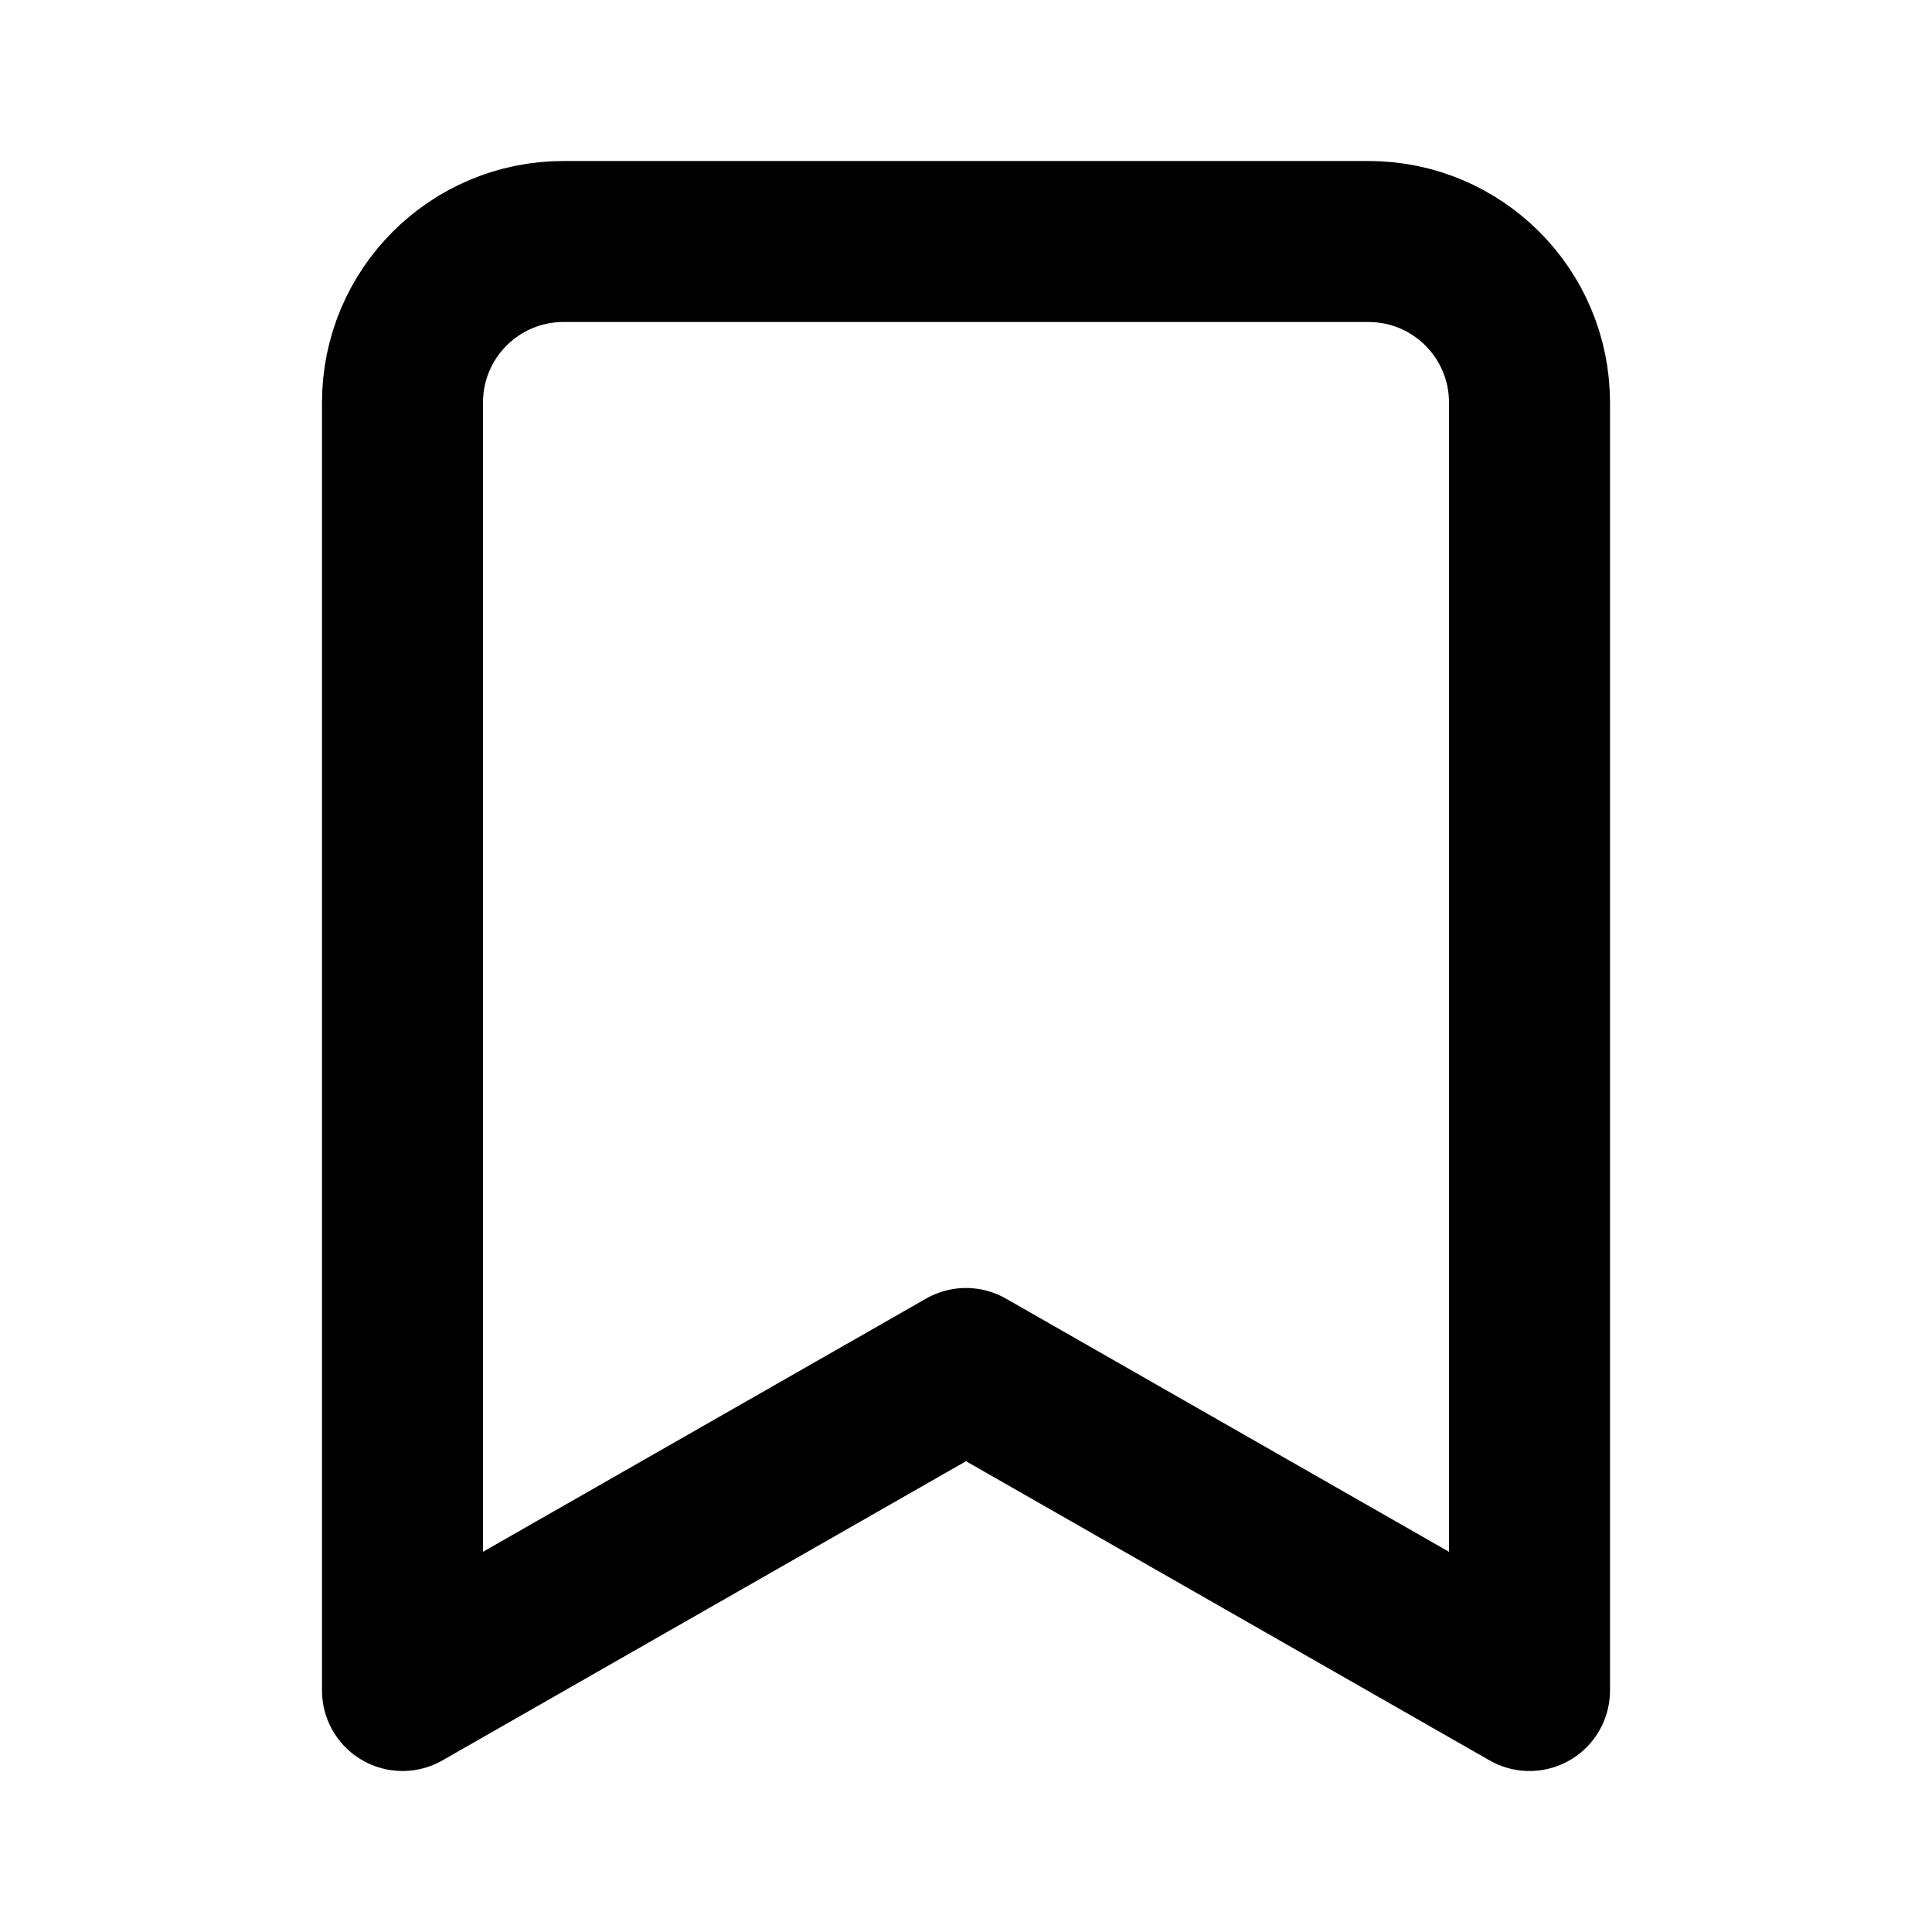
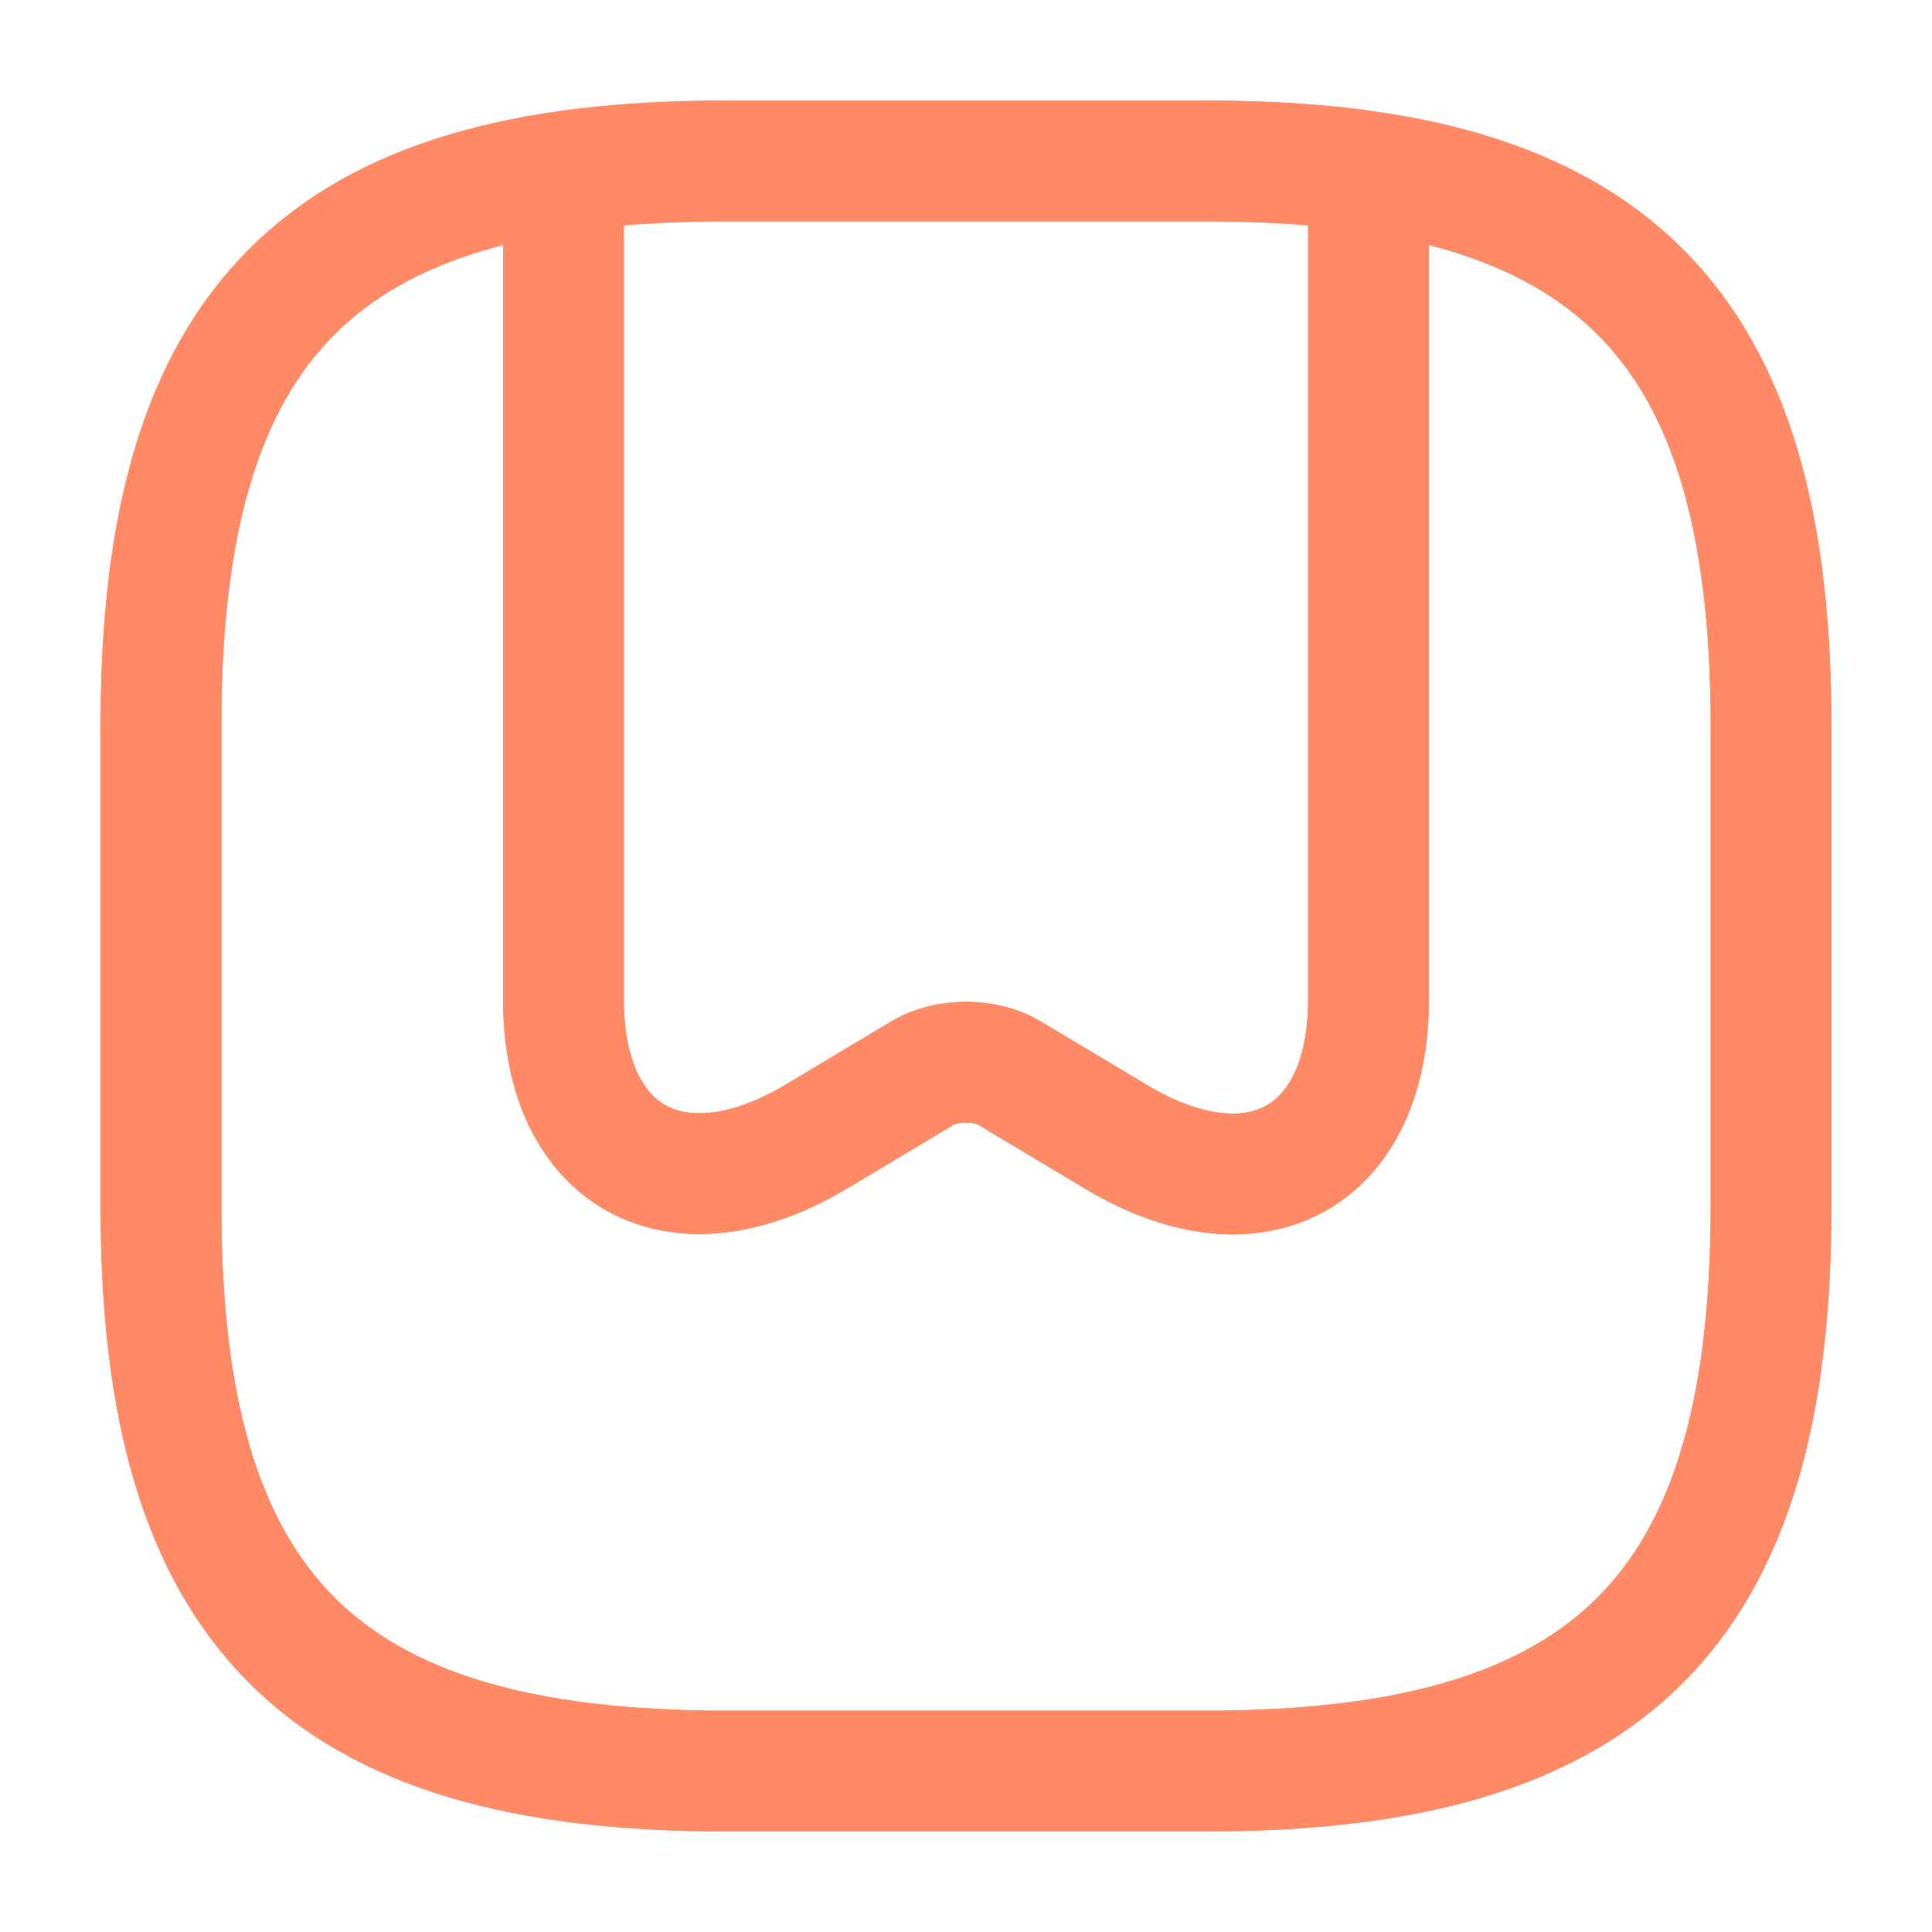
- <svg xmlns="http://www.w3.org/2000/svg" width="24" height="24" viewBox="0 0 24 24" fill="none" stroke="currentColor" stroke-width="2" stroke-linecap="round" stroke-linejoin="round" class="lucide lucide-bookmark">
-   <path d="m19 21-7-4-7 4V5a2 2 0 0 1 2-2h10a2 2 0 0 1 2 2v16z" />
+ <svg xmlns="http://www.w3.org/2000/svg" width="32" height="32" viewBox="0 0 24 24" fill="none">
+   <path d="M9 22h6c5 0 7-2 7-7V9c0-5-2-7-7-7H9C4 2 2 4 2 9v6c0 5 2 7 7 7Z" stroke="#FF8A65" stroke-width="1.5" stroke-linecap="round" stroke-linejoin="round" />
+   <path d="M17 2.44v9.98c0 1.97-1.41 2.74-3.14 1.7l-1.32-.79c-.3-.18-.78-.18-1.08 0l-1.32.79C8.41 15.15 7 14.39 7 12.42V2.44" stroke="#FF8A65" stroke-width="1.5" stroke-linecap="round" stroke-linejoin="round" />
+   <path d="M9 22h6c5 0 7-2 7-7V9c0-5-2-7-7-7H9C4 2 2 4 2 9v6c0 5 2 7 7 7Z" stroke="#FF8A65" stroke-width="1.5" stroke-linecap="round" stroke-linejoin="round" />
+   <path d="M17 2.44v9.98c0 1.97-1.41 2.74-3.14 1.7l-1.32-.79c-.3-.18-.78-.18-1.08 0l-1.32.79C8.41 15.15 7 14.39 7 12.42V2.44" stroke="#FF8A65" stroke-width="1.5" stroke-linecap="round" stroke-linejoin="round" />
</svg>
